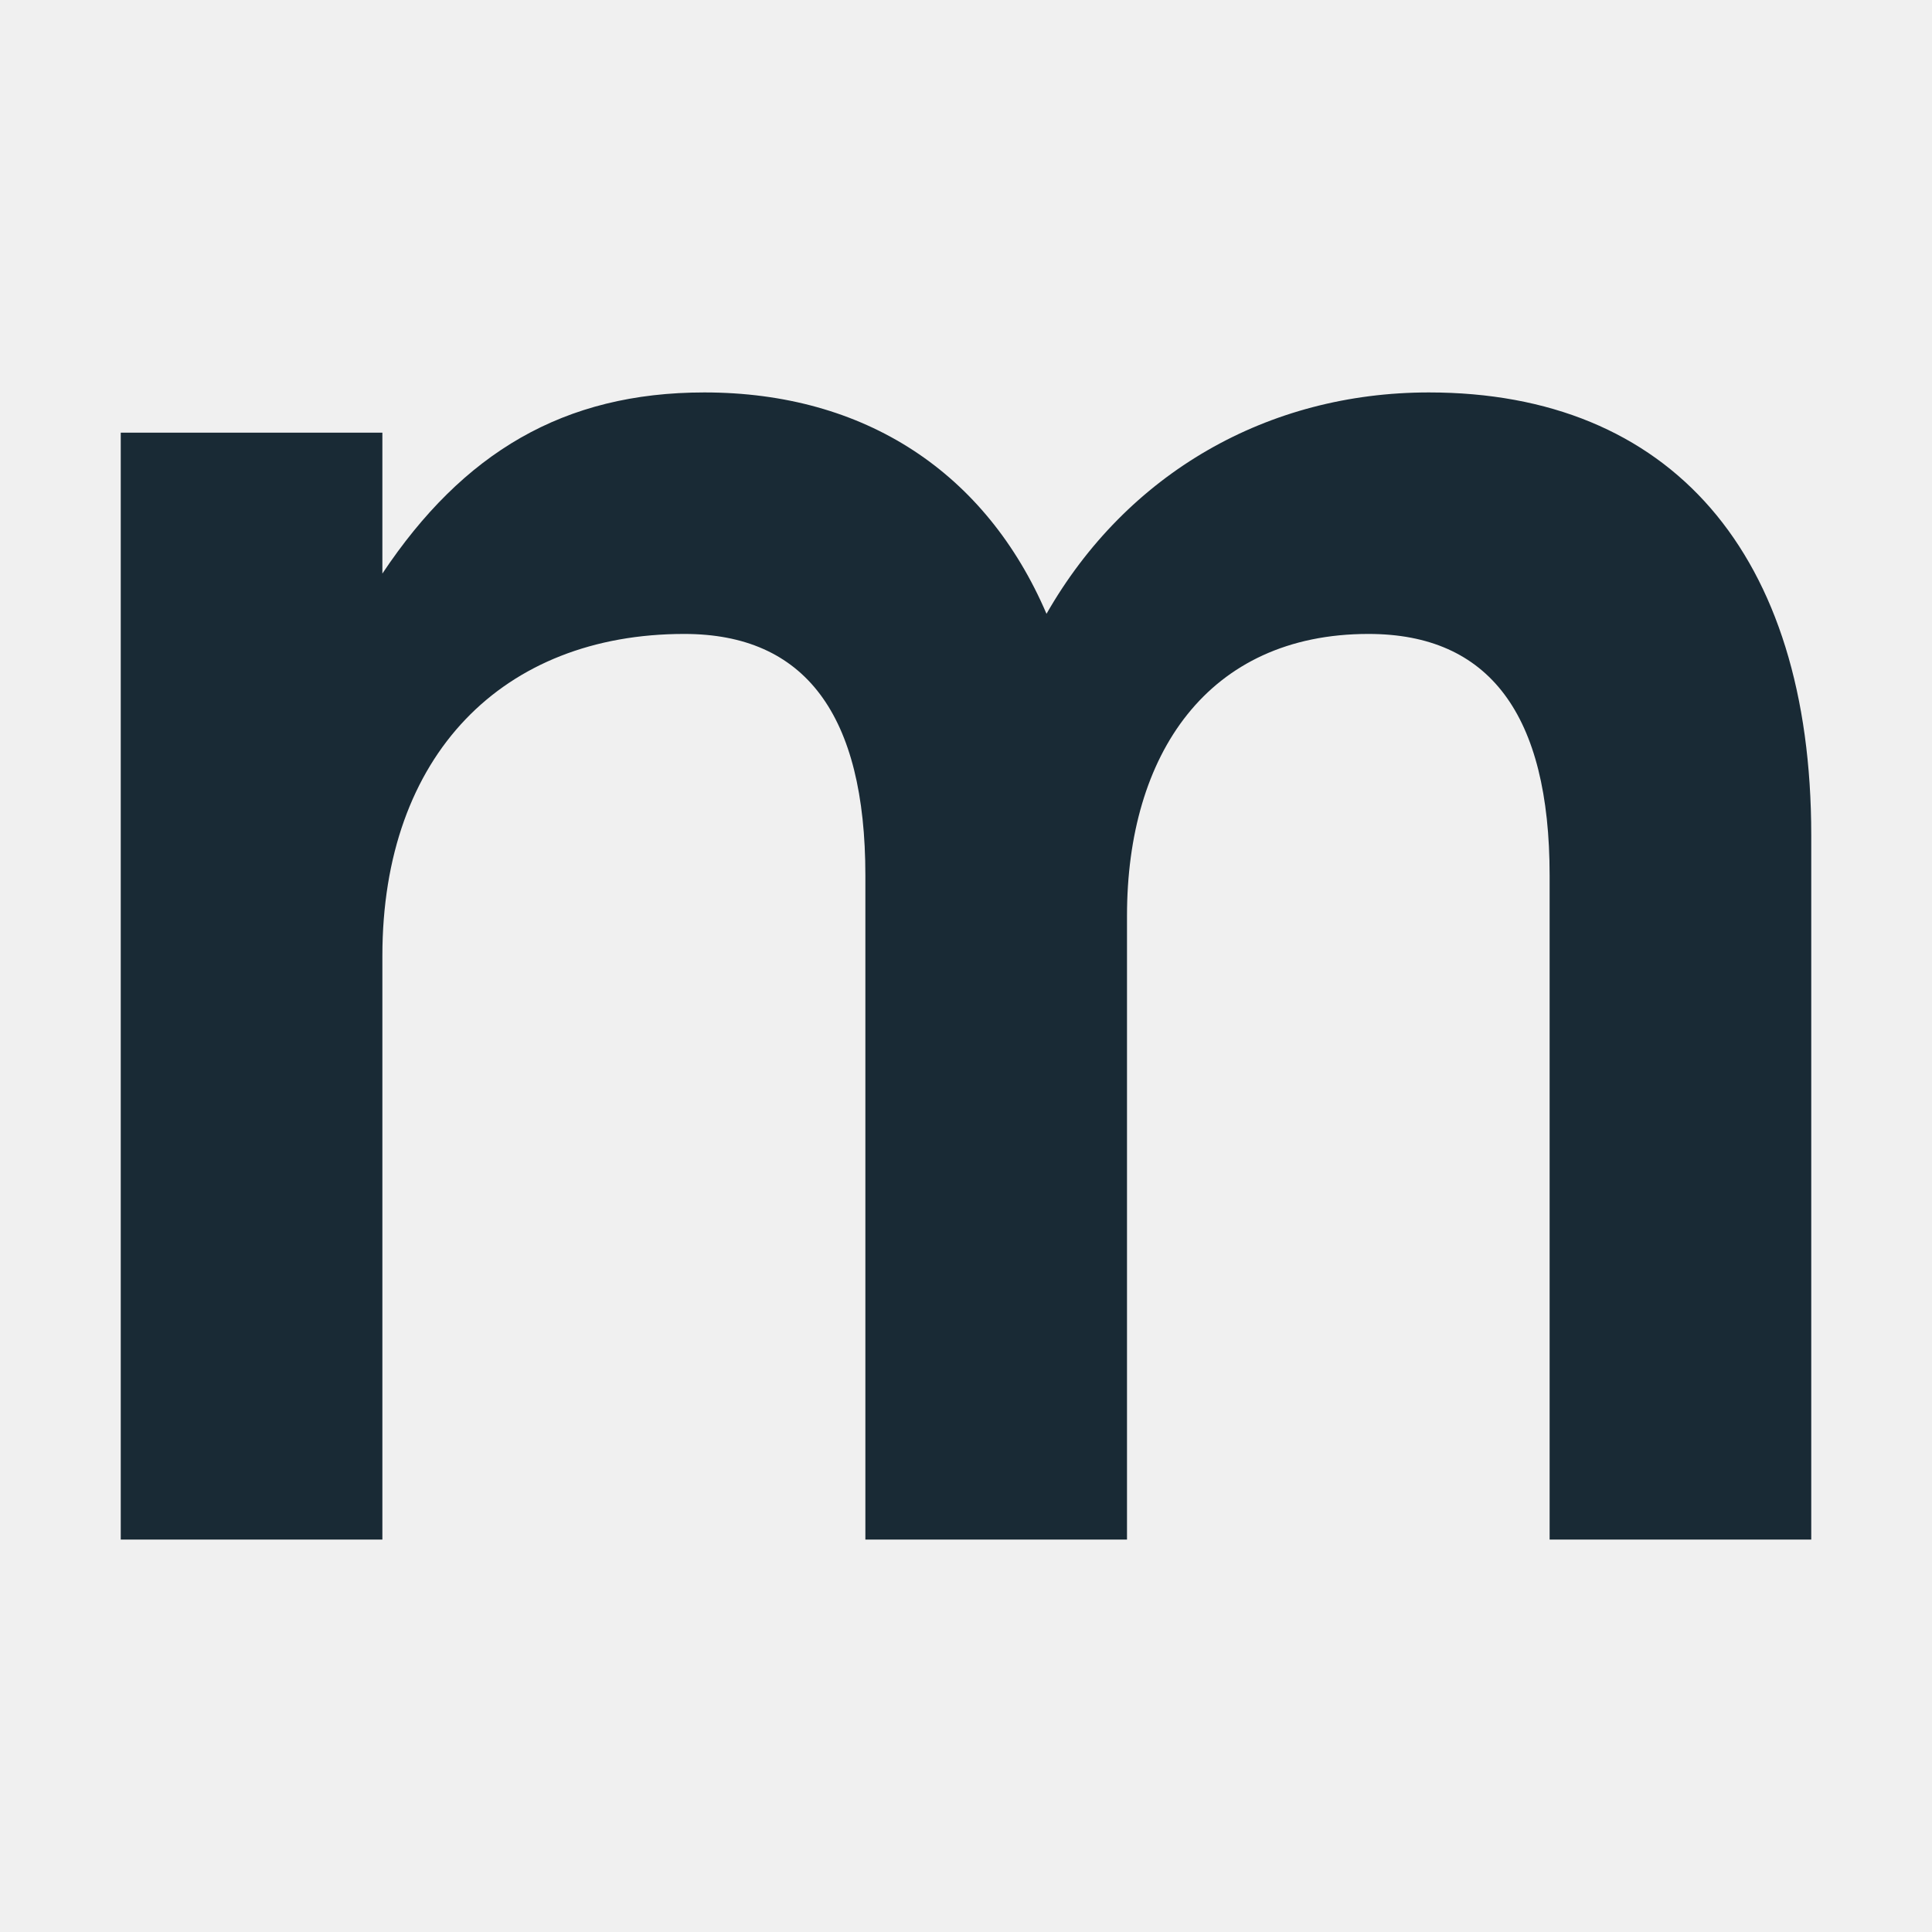
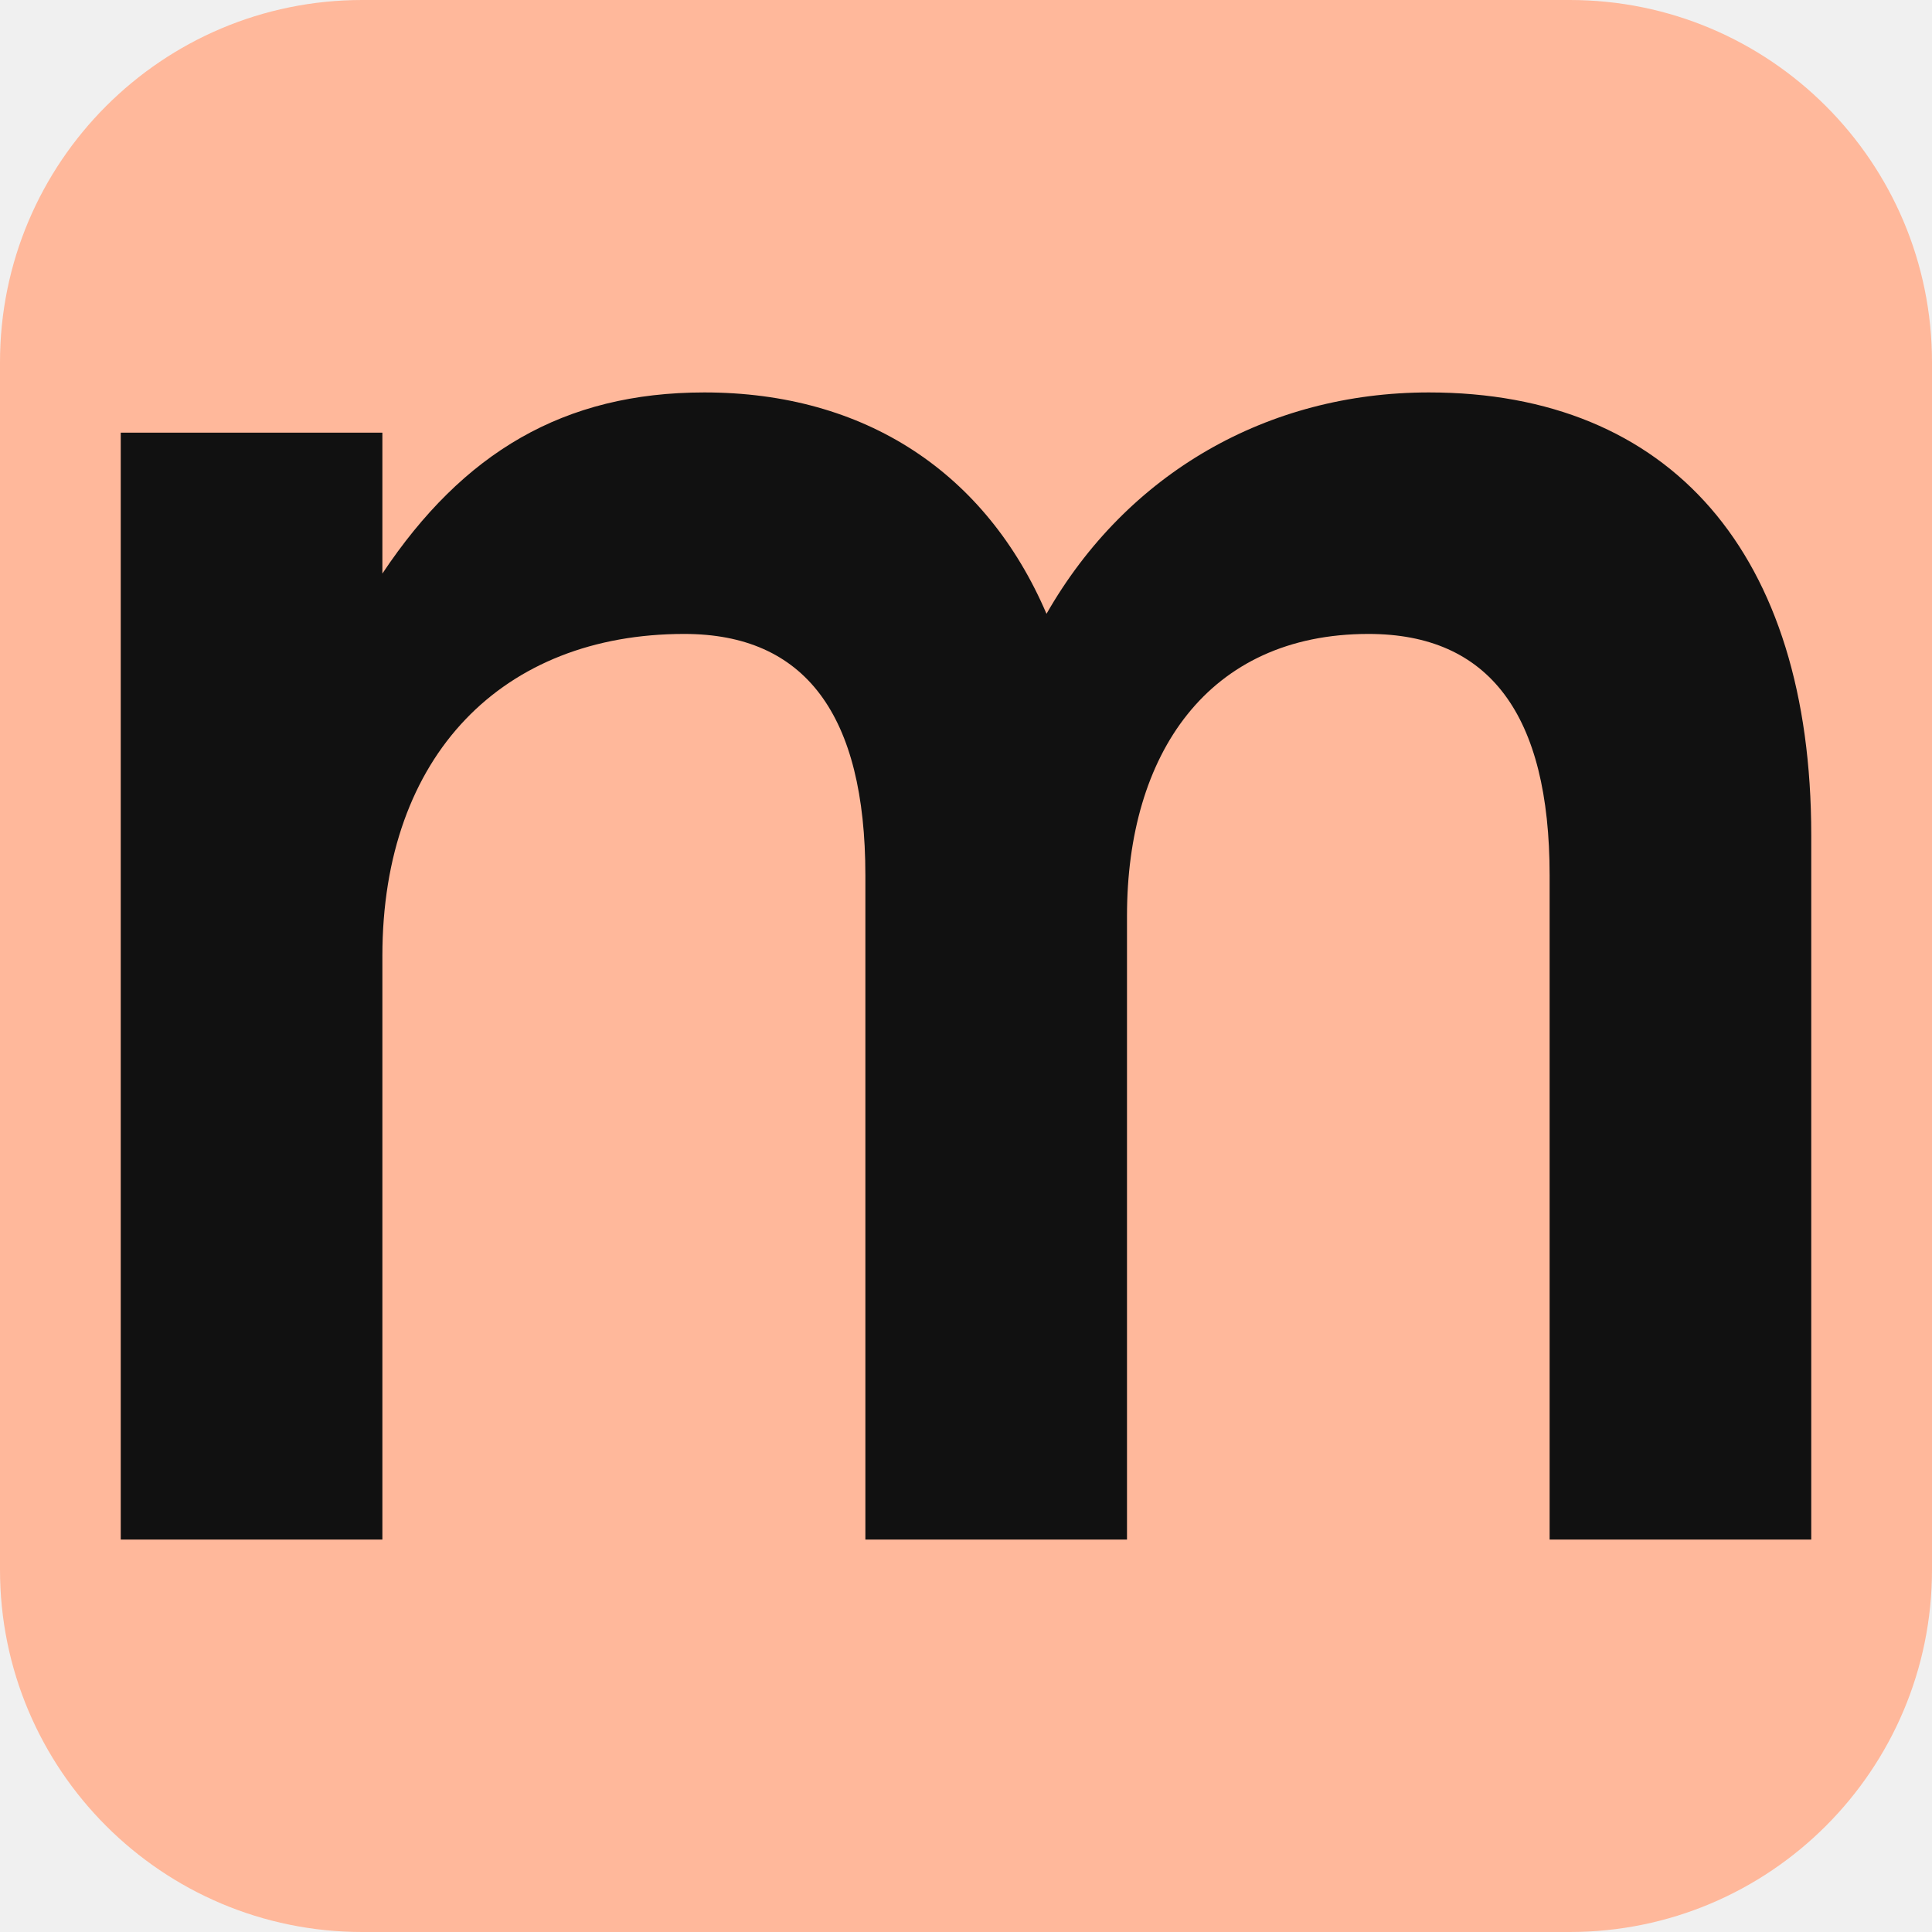
<svg xmlns="http://www.w3.org/2000/svg" width="256" height="256" viewBox="-6 3.5 96 96">
-   <style>
-     path { fill: #192a35; }
-     @media (prefers-color-scheme: dark) { path { fill: #ffffff; } }
-   </style>
-   <path d="M0 25H13V32C17 26 22 23 29 23C37 23 43 27 46 34C50 27 57 23 65 23C77 23 84 31 84 45V80H71V47C71 39 68 35 62 35C54 35 50 41 50 49V80H37V47C37 39 34 35 28 35C19 35 13 41 13 51V80H0Z" fill-rule="evenodd" />
+   <rect x="-6" y="3.5" width="96" height="96" rx="18" fill="#ffb89b" />
+   <path fill="#111111" d="M0 25H13V32C17 26 22 23 29 23C37 23 43 27 46 34C50 27 57 23 65 23C77 23 84 31 84 45V80H71V47C71 39 68 35 62 35C54 35 50 41 50 49V80H37V47C37 39 34 35 28 35C19 35 13 41 13 51V80H0Z" fill-rule="evenodd" />
</svg>
